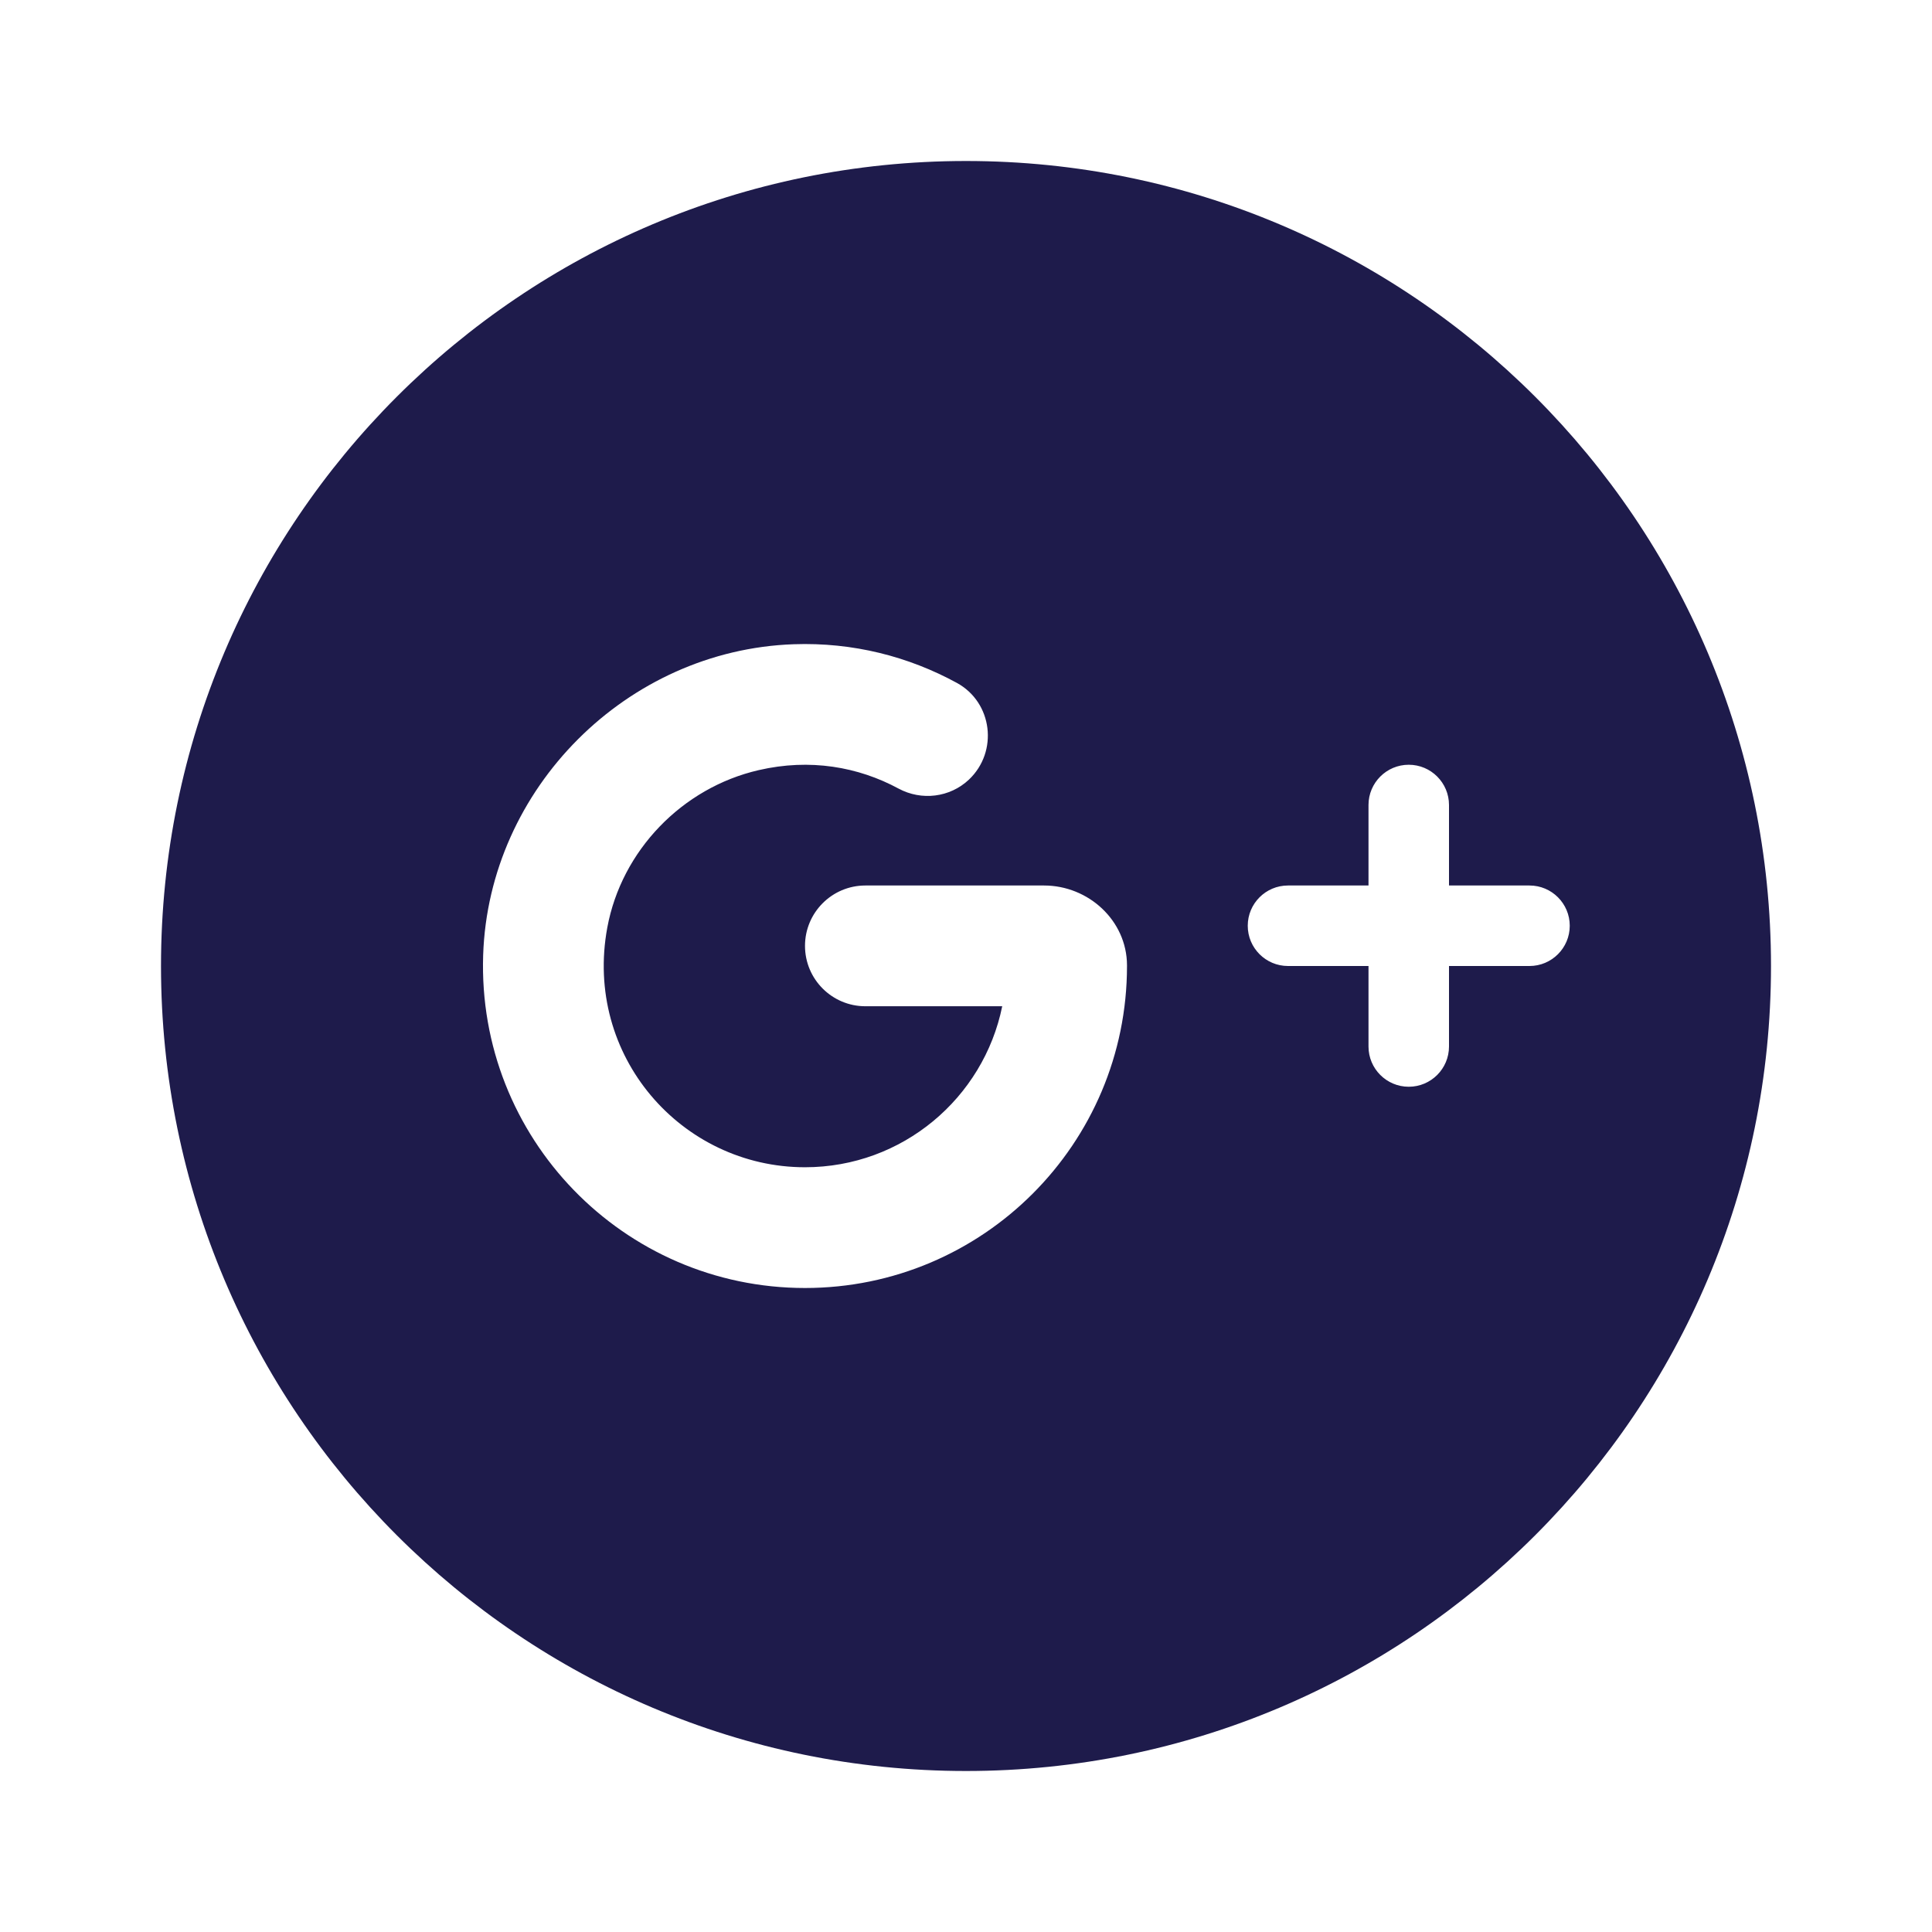
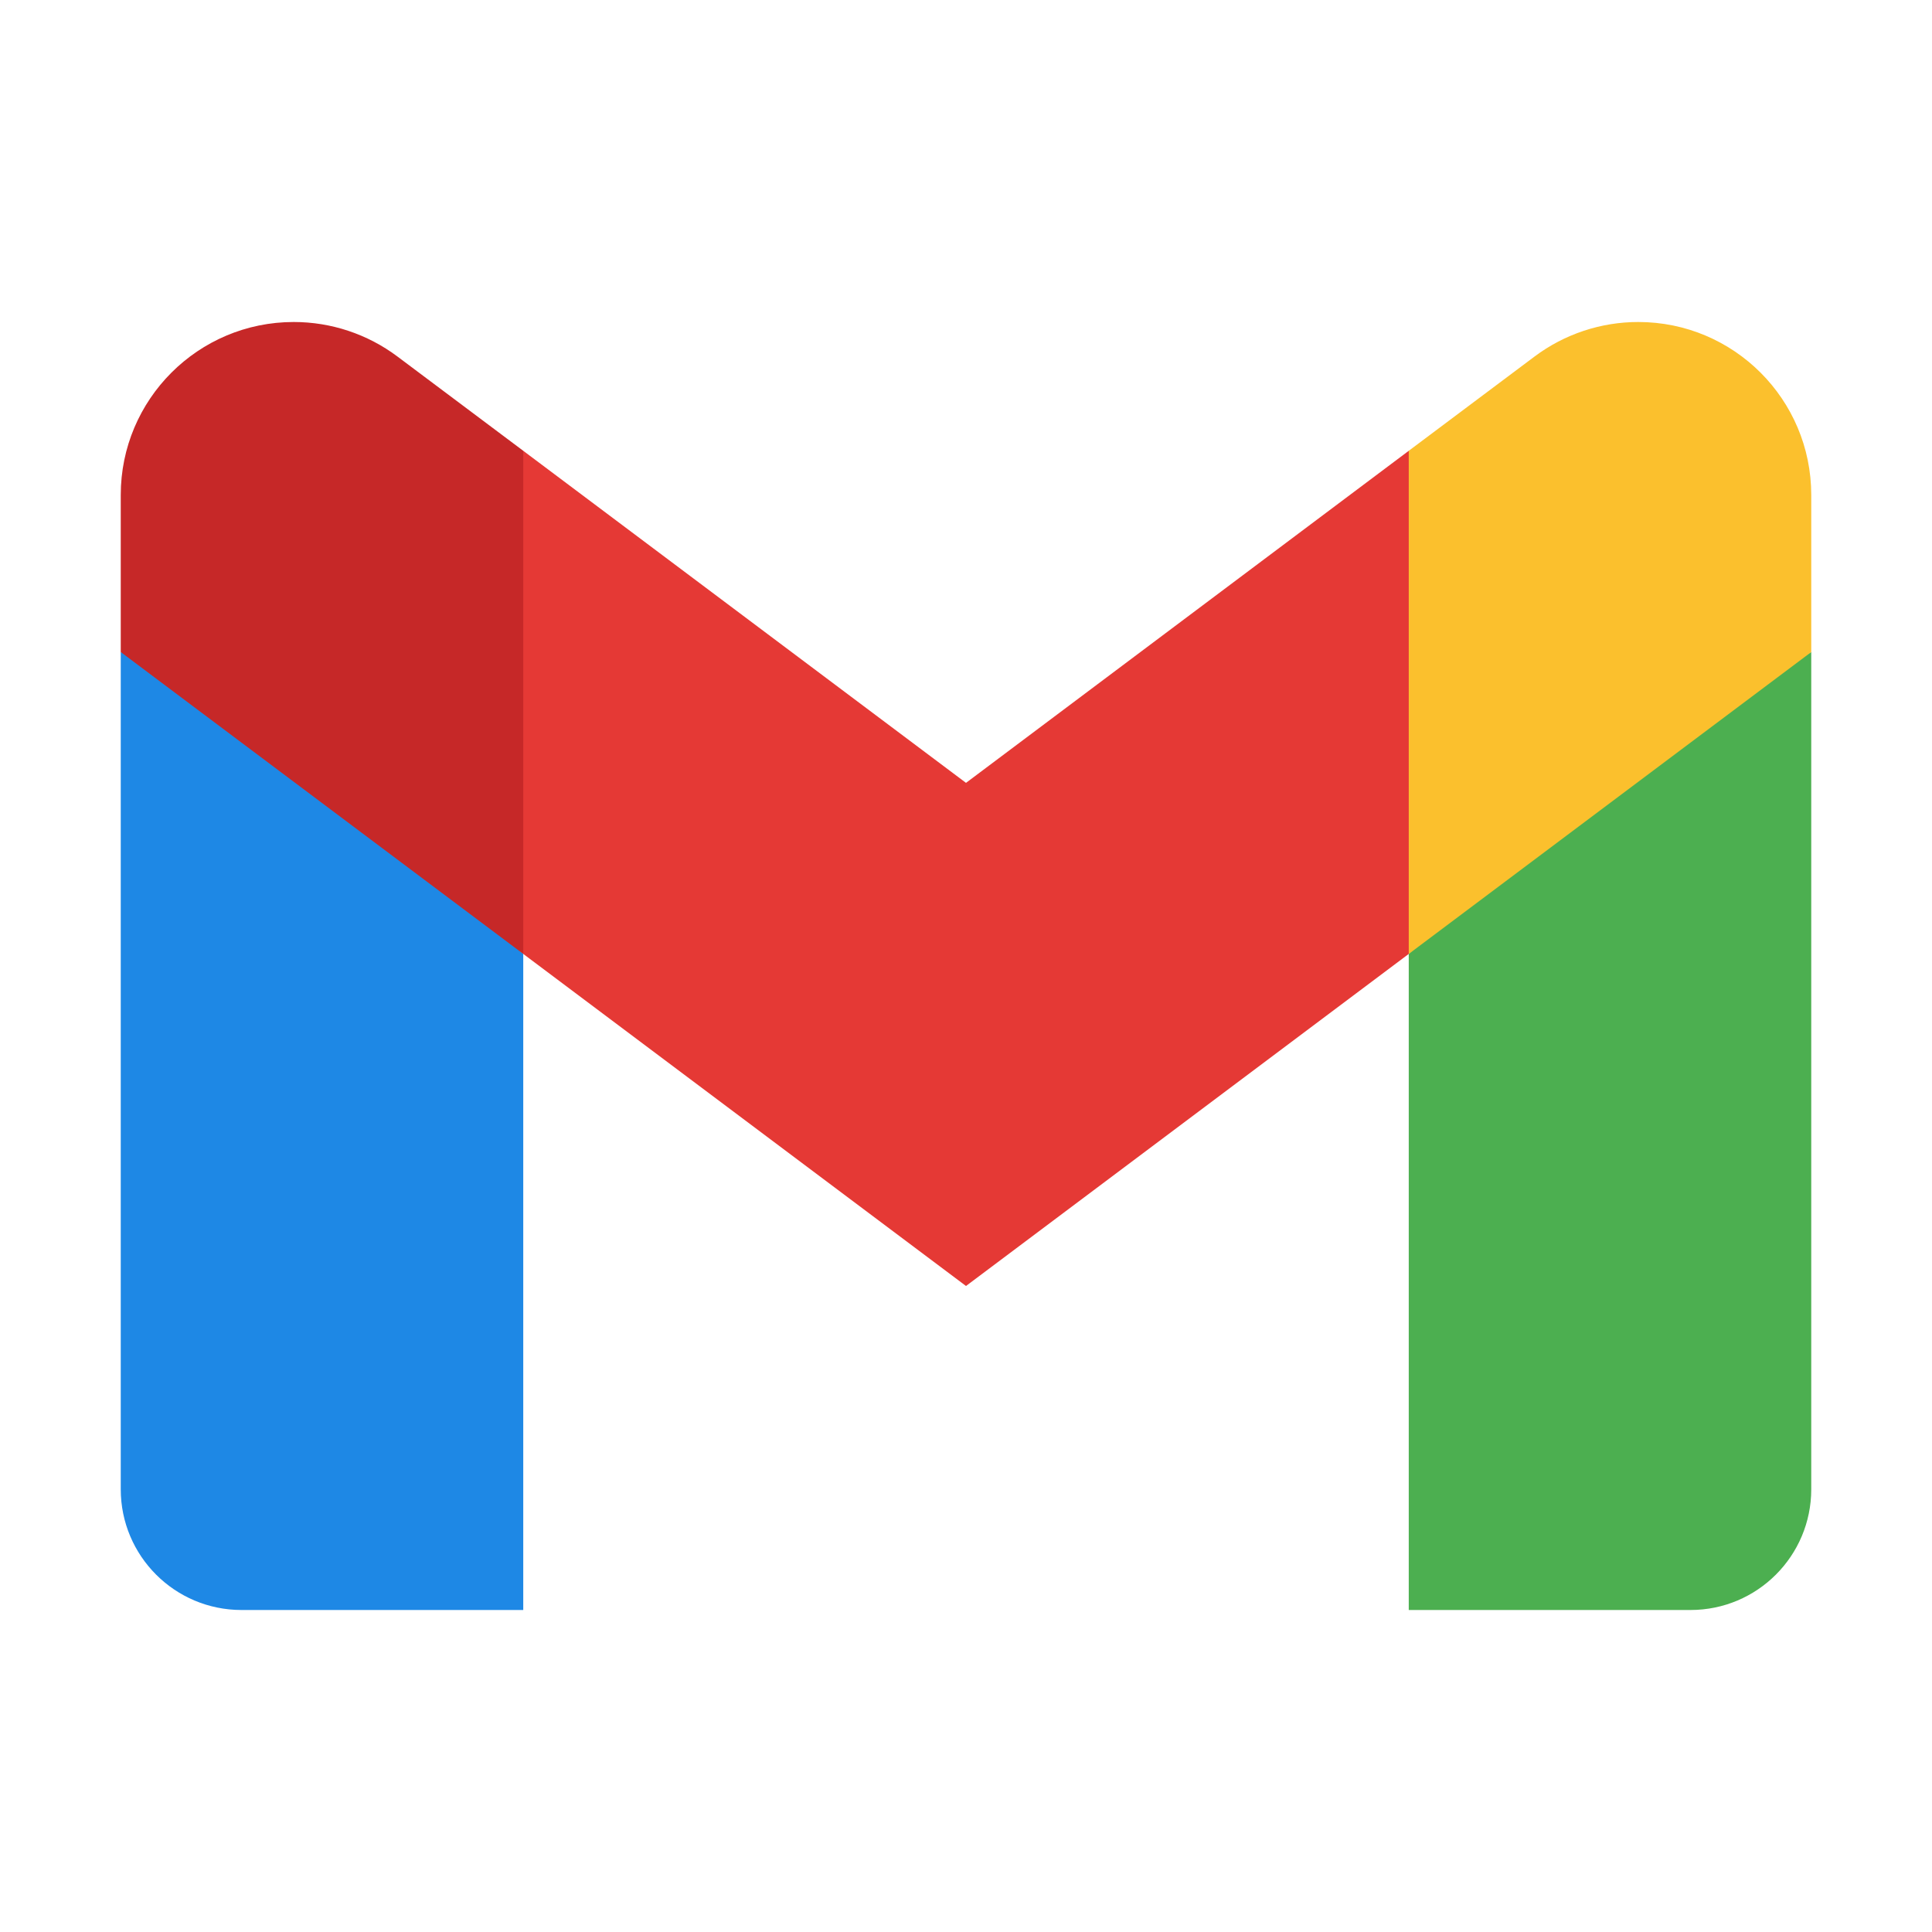
- <svg xmlns="http://www.w3.org/2000/svg" viewBox="0,0,256,256" width="24px" height="24px" fill-rule="nonzero">
-   <g fill="#1e1b4b" fill-rule="nonzero" stroke="none" stroke-width="1" stroke-linecap="butt" stroke-linejoin="miter" stroke-miterlimit="10" stroke-dasharray="" stroke-dashoffset="0" font-family="none" font-weight="none" font-size="none" text-anchor="none" style="mix-blend-mode: normal">
-     <g transform="scale(10.66667,10.66667)">
-       <path d="M12,2c-5.523,0 -10,4.477 -10,10c0,5.523 4.477,10 10,10c5.523,0 10,-4.477 10,-10c0,-5.523 -4.477,-10 -10,-10zM10,16c-2.254,0 -4.073,-1.865 -3.998,-4.136c0.069,-2.072 1.785,-3.788 3.857,-3.861c0.738,-0.026 1.428,0.153 2.027,0.48c0.445,0.243 0.518,0.854 0.15,1.202v0c-0.236,0.222 -0.588,0.265 -0.874,0.111c-0.5,-0.27 -1.099,-0.377 -1.738,-0.229c-0.949,0.219 -1.703,0.998 -1.88,1.956c-0.294,1.59 0.919,2.977 2.456,2.977c1.209,0 2.218,-0.859 2.45,-2h-1.7c-0.414,0 -0.75,-0.336 -0.75,-0.75v0c0,-0.414 0.336,-0.75 0.75,-0.75h2.219c0.553,0 1.029,0.436 1.031,0.99c0,0.003 0,0.007 0,0.01c0,2.209 -1.791,4 -4,4zM18,12v1c0,0.276 -0.224,0.5 -0.5,0.5v0c-0.276,0 -0.5,-0.224 -0.5,-0.5v-1h-1c-0.276,0 -0.5,-0.224 -0.5,-0.5v0c0,-0.276 0.224,-0.5 0.5,-0.5h1v-1c0,-0.276 0.224,-0.5 0.5,-0.5v0c0.276,0 0.5,0.224 0.5,0.5v1h1c0.276,0 0.5,0.224 0.5,0.5v0c0,0.276 -0.224,0.5 -0.5,0.5z" />
-     </g>
-   </g>
+ <svg xmlns="http://www.w3.org/2000/svg" viewBox="0 0 48 48" width="48px" height="48px">
+   <path fill="#4caf50" d="M45,16.2l-5,2.75l-5,4.75L35,40h7c1.657,0,3-1.343,3-3V16.2z" />
+   <path fill="#1e88e5" d="M3,16.2l3.614,1.71L13,23.7V40H6c-1.657,0-3-1.343-3-3V16.2z" />
+   <polygon fill="#e53935" points="35,11.2 24,19.45 13,11.2 12,17 13,23.7 24,31.95 35,23.7 36,17" />
+   <path fill="#c62828" d="M3,12.298V16.2l10,7.5V11.2L9.876,8.859C9.132,8.301,8.228,8,7.298,8h0C4.924,8,3,9.924,3,12.298z" />
+   <path fill="#fbc02d" d="M45,12.298V16.2l-10,7.5V11.2l3.124-2.341C38.868,8.301,39.772,8,40.702,8h0 C43.076,8,45,9.924,45,12.298z" />
</svg>
